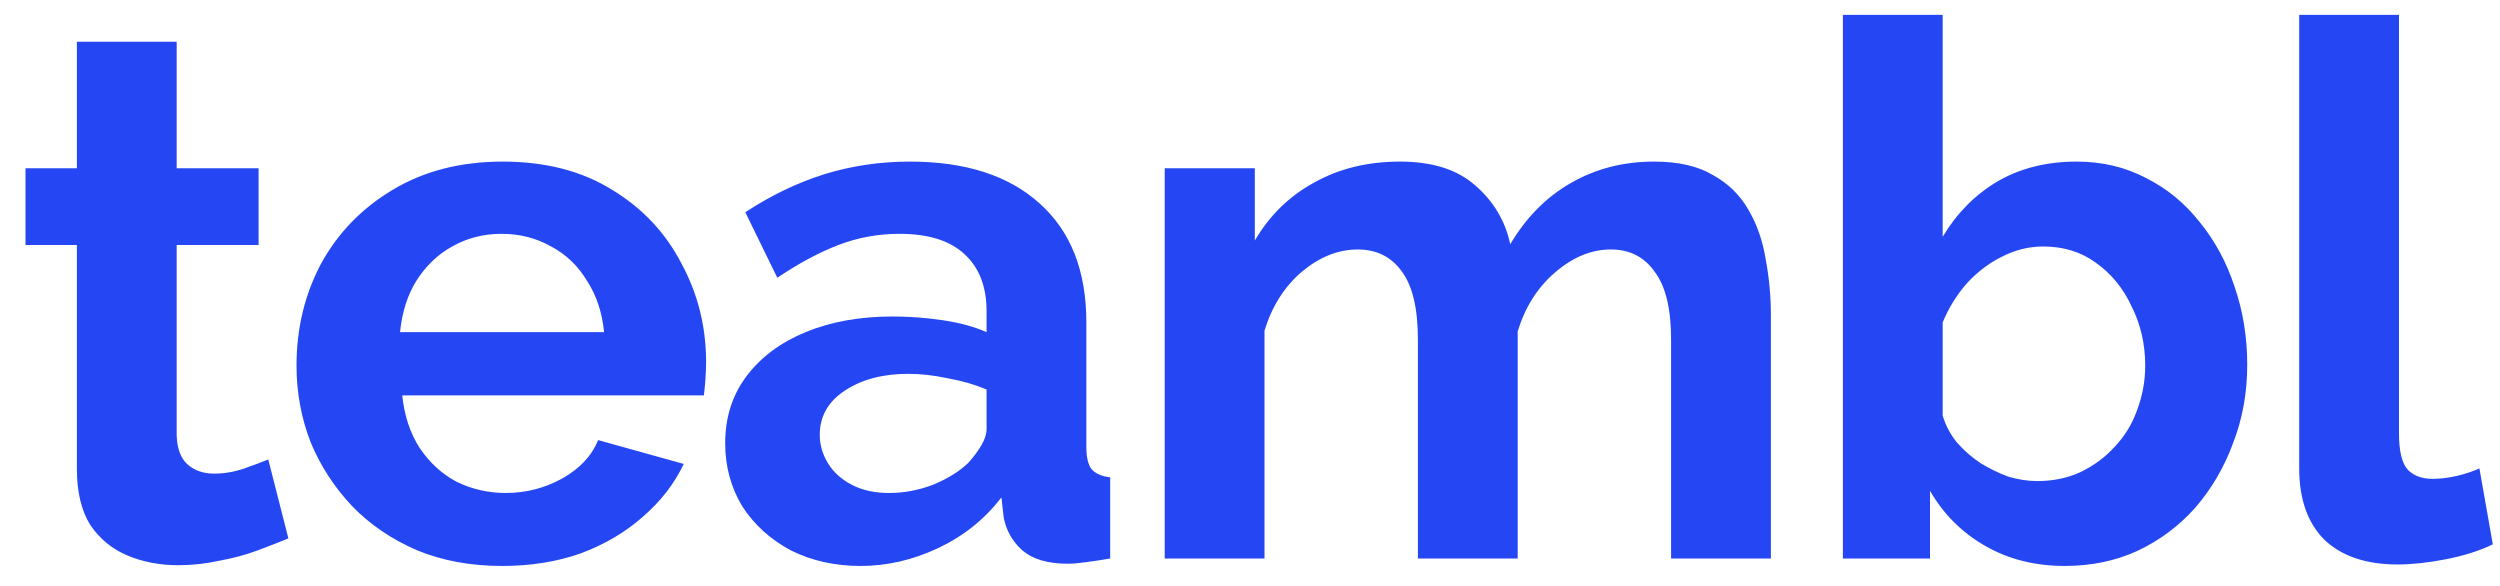
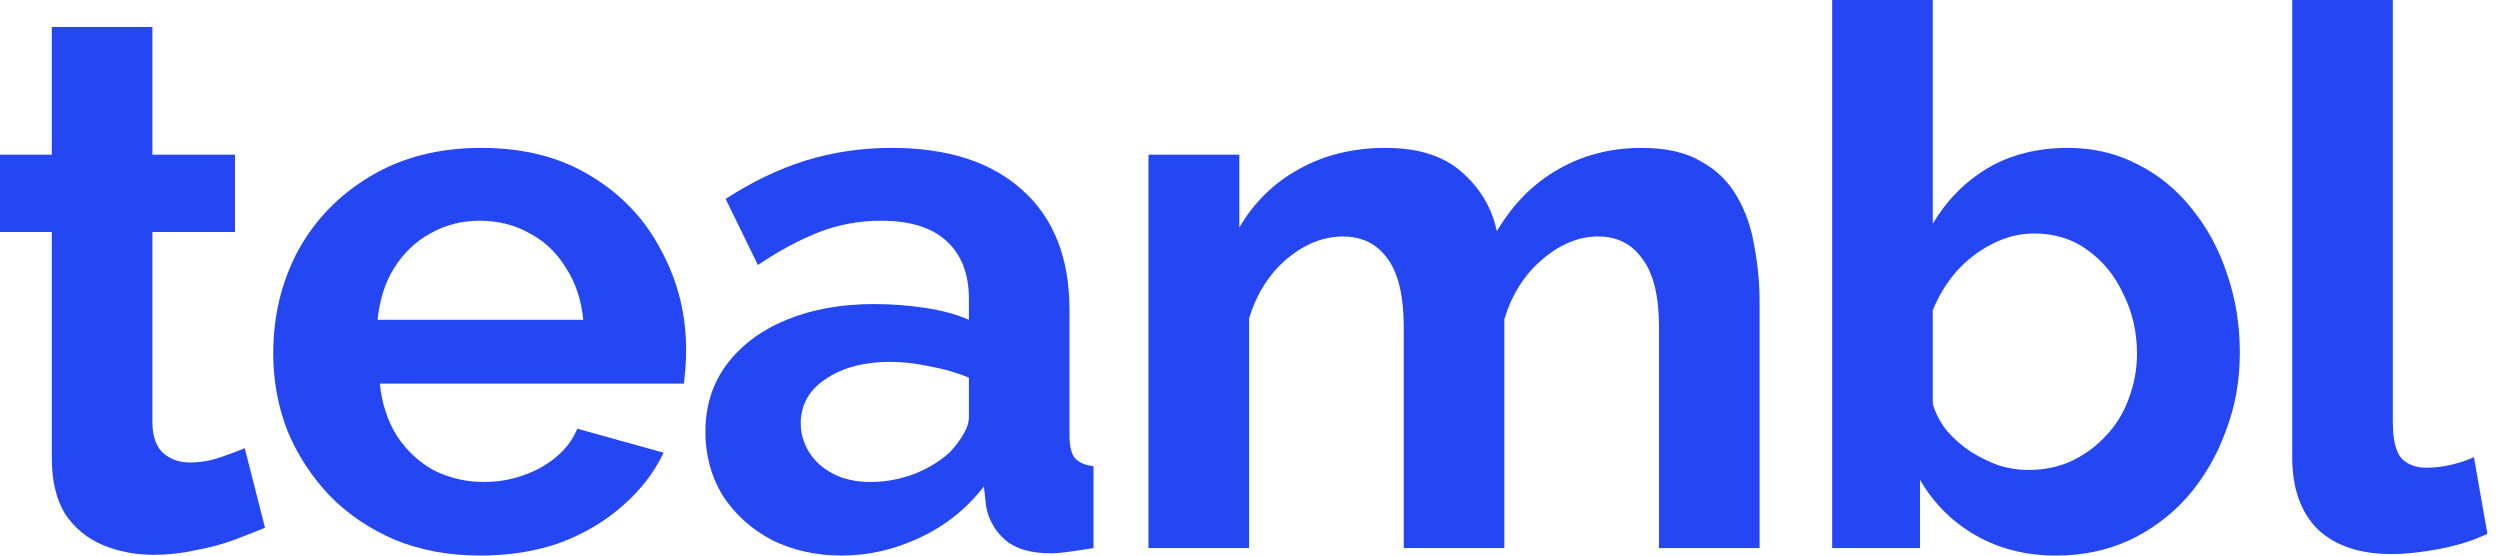
- <svg xmlns="http://www.w3.org/2000/svg" width="94" height="22" viewBox="0 0 94 22" fill="none">
-   <path d="M10.843 20.244C10.526 20.375 10.143 20.524 9.695 20.692C9.247 20.86 8.762 20.991 8.239 21.084C7.735 21.196 7.222 21.252 6.699 21.252C6.009 21.252 5.374 21.131 4.795 20.888C4.217 20.645 3.75 20.263 3.395 19.74C3.059 19.199 2.891 18.499 2.891 17.64V9.212H0.959V6.328H2.891V1.568H6.643V6.328H9.723V9.212H6.643V16.38C6.662 16.884 6.802 17.248 7.063 17.472C7.325 17.696 7.651 17.808 8.043 17.808C8.435 17.808 8.818 17.743 9.191 17.612C9.565 17.481 9.863 17.369 10.087 17.276L10.843 20.244ZM18.877 21.28C17.701 21.28 16.637 21.084 15.685 20.692C14.733 20.281 13.921 19.731 13.249 19.04C12.577 18.331 12.055 17.528 11.681 16.632C11.327 15.717 11.149 14.756 11.149 13.748C11.149 12.348 11.457 11.069 12.073 9.912C12.708 8.755 13.604 7.831 14.761 7.14C15.937 6.431 17.319 6.076 18.905 6.076C20.511 6.076 21.883 6.431 23.021 7.14C24.16 7.831 25.028 8.755 25.625 9.912C26.241 11.051 26.549 12.283 26.549 13.608C26.549 13.832 26.54 14.065 26.521 14.308C26.503 14.532 26.484 14.719 26.465 14.868H15.125C15.2 15.615 15.415 16.268 15.769 16.828C16.143 17.388 16.609 17.817 17.169 18.116C17.748 18.396 18.364 18.536 19.017 18.536C19.764 18.536 20.464 18.359 21.117 18.004C21.789 17.631 22.247 17.145 22.489 16.548L25.709 17.444C25.355 18.191 24.841 18.853 24.169 19.432C23.516 20.011 22.741 20.468 21.845 20.804C20.949 21.121 19.96 21.28 18.877 21.28ZM15.041 12.488H22.713C22.639 11.741 22.424 11.097 22.069 10.556C21.733 9.996 21.285 9.567 20.725 9.268C20.165 8.951 19.54 8.792 18.849 8.792C18.177 8.792 17.561 8.951 17.001 9.268C16.46 9.567 16.012 9.996 15.657 10.556C15.321 11.097 15.116 11.741 15.041 12.488ZM27.267 16.66C27.267 15.708 27.528 14.877 28.051 14.168C28.592 13.44 29.339 12.88 30.291 12.488C31.243 12.096 32.335 11.9 33.567 11.9C34.183 11.9 34.808 11.947 35.443 12.04C36.078 12.133 36.628 12.283 37.095 12.488V11.704C37.095 10.771 36.815 10.052 36.255 9.548C35.714 9.044 34.902 8.792 33.819 8.792C33.016 8.792 32.251 8.932 31.523 9.212C30.795 9.492 30.03 9.903 29.227 10.444L28.023 7.98C28.994 7.345 29.983 6.869 30.991 6.552C32.018 6.235 33.091 6.076 34.211 6.076C36.302 6.076 37.926 6.599 39.083 7.644C40.259 8.689 40.847 10.183 40.847 12.124V16.8C40.847 17.192 40.912 17.472 41.043 17.64C41.192 17.808 41.426 17.911 41.743 17.948V21C41.407 21.056 41.099 21.103 40.819 21.14C40.558 21.177 40.334 21.196 40.147 21.196C39.4 21.196 38.831 21.028 38.439 20.692C38.066 20.356 37.832 19.945 37.739 19.46L37.655 18.704C37.02 19.525 36.227 20.16 35.275 20.608C34.323 21.056 33.352 21.28 32.363 21.28C31.392 21.28 30.515 21.084 29.731 20.692C28.966 20.281 28.359 19.731 27.911 19.04C27.482 18.331 27.267 17.537 27.267 16.66ZM36.395 17.416C36.6 17.192 36.768 16.968 36.899 16.744C37.03 16.52 37.095 16.315 37.095 16.128V14.644C36.647 14.457 36.162 14.317 35.639 14.224C35.116 14.112 34.622 14.056 34.155 14.056C33.184 14.056 32.382 14.271 31.747 14.7C31.131 15.111 30.823 15.661 30.823 16.352C30.823 16.725 30.926 17.08 31.131 17.416C31.336 17.752 31.635 18.023 32.027 18.228C32.419 18.433 32.886 18.536 33.427 18.536C33.987 18.536 34.538 18.433 35.079 18.228C35.62 18.004 36.059 17.733 36.395 17.416ZM66.585 21H62.833V12.768C62.833 11.611 62.628 10.761 62.217 10.22C61.825 9.66 61.275 9.38 60.565 9.38C59.837 9.38 59.137 9.669 58.465 10.248C57.812 10.808 57.345 11.545 57.065 12.46V21H53.313V12.768C53.313 11.592 53.108 10.733 52.697 10.192C52.305 9.651 51.755 9.38 51.045 9.38C50.317 9.38 49.617 9.66 48.945 10.22C48.292 10.78 47.825 11.517 47.545 12.432V21H43.793V6.328H47.181V9.044C47.741 8.092 48.488 7.364 49.421 6.86C50.355 6.337 51.428 6.076 52.641 6.076C53.855 6.076 54.797 6.375 55.469 6.972C56.16 7.569 56.599 8.307 56.785 9.184C57.383 8.176 58.139 7.411 59.053 6.888C59.987 6.347 61.032 6.076 62.189 6.076C63.104 6.076 63.841 6.244 64.401 6.58C64.98 6.897 65.428 7.336 65.745 7.896C66.063 8.437 66.277 9.053 66.389 9.744C66.52 10.435 66.585 11.135 66.585 11.844V21ZM77.636 21.28C76.516 21.28 75.517 21.028 74.64 20.524C73.763 20.02 73.072 19.329 72.568 18.452V21H69.292V0.56H73.044V8.904C73.567 8.027 74.248 7.336 75.088 6.832C75.947 6.328 76.945 6.076 78.084 6.076C79.036 6.076 79.904 6.281 80.688 6.692C81.472 7.084 82.144 7.635 82.704 8.344C83.282 9.053 83.721 9.865 84.02 10.78C84.337 11.695 84.496 12.675 84.496 13.72C84.496 14.765 84.319 15.745 83.964 16.66C83.628 17.575 83.152 18.387 82.536 19.096C81.92 19.787 81.192 20.328 80.352 20.72C79.531 21.093 78.625 21.28 77.636 21.28ZM76.6 18.088C77.197 18.088 77.739 17.976 78.224 17.752C78.728 17.509 79.157 17.192 79.512 16.8C79.885 16.408 80.165 15.951 80.352 15.428C80.557 14.887 80.66 14.327 80.66 13.748C80.66 12.945 80.492 12.208 80.156 11.536C79.838 10.845 79.391 10.295 78.812 9.884C78.252 9.473 77.589 9.268 76.824 9.268C76.282 9.268 75.76 9.399 75.256 9.66C74.77 9.903 74.332 10.239 73.94 10.668C73.567 11.097 73.268 11.583 73.044 12.124V15.624C73.156 15.997 73.333 16.333 73.576 16.632C73.837 16.931 74.136 17.192 74.472 17.416C74.808 17.621 75.153 17.789 75.508 17.92C75.881 18.032 76.245 18.088 76.6 18.088ZM86.45 0.56H90.202V16.296C90.202 16.968 90.314 17.425 90.538 17.668C90.762 17.892 91.07 18.004 91.462 18.004C91.761 18.004 92.069 17.967 92.386 17.892C92.703 17.817 92.983 17.724 93.226 17.612L93.73 20.468C93.226 20.711 92.638 20.897 91.966 21.028C91.294 21.159 90.687 21.224 90.146 21.224C88.97 21.224 88.055 20.916 87.402 20.3C86.767 19.665 86.45 18.769 86.45 17.612V0.56Z" fill="#2546F3" />
+ <svg xmlns="http://www.w3.org/2000/svg" width="135" height="30" viewBox="0 0 135 30" fill="none">
+   <path d="M123.78 0H129.212V22.784C129.212 23.757 129.374 24.419 129.699 24.77C130.023 25.095 130.469 25.257 131.037 25.257C131.469 25.257 131.915 25.203 132.374 25.095C132.834 24.986 133.239 24.851 133.591 24.689L134.32 28.824C133.591 29.176 132.739 29.446 131.766 29.635C130.793 29.824 129.915 29.919 129.131 29.919C127.428 29.919 126.104 29.473 125.158 28.581C124.239 27.662 123.78 26.365 123.78 24.689V0Z" fill="#2546F3" />
+   <path d="M111.018 30C109.397 30 107.951 29.635 106.68 28.905C105.41 28.176 104.41 27.176 103.68 25.905V29.595H98.937V0H104.37V12.081C105.126 10.811 106.113 9.811 107.329 9.081C108.572 8.351 110.018 7.986 111.667 7.986C113.045 7.986 114.302 8.284 115.437 8.878C116.572 9.446 117.545 10.243 118.356 11.27C119.194 12.297 119.829 13.473 120.262 14.797C120.721 16.122 120.951 17.541 120.951 19.054C120.951 20.568 120.694 21.986 120.18 23.311C119.694 24.635 119.005 25.811 118.113 26.838C117.221 27.838 116.167 28.622 114.951 29.189C113.762 29.73 112.451 30 111.018 30ZM109.518 25.378C110.383 25.378 111.167 25.216 111.87 24.892C112.599 24.541 113.221 24.081 113.735 23.514C114.275 22.946 114.68 22.284 114.951 21.527C115.248 20.743 115.397 19.932 115.397 19.095C115.397 17.932 115.153 16.865 114.667 15.892C114.208 14.892 113.559 14.095 112.721 13.5C111.91 12.905 110.951 12.608 109.843 12.608C109.059 12.608 108.302 12.797 107.572 13.176C106.87 13.527 106.235 14.014 105.667 14.635C105.126 15.257 104.694 15.96 104.37 16.743V21.811C104.532 22.351 104.789 22.838 105.14 23.27C105.518 23.703 105.951 24.081 106.437 24.405C106.924 24.703 107.424 24.946 107.937 25.135C108.478 25.297 109.005 25.378 109.518 25.378Z" fill="#2546F3" />
+   <path d="M95.018 29.595H89.586V17.676C89.586 16 89.288 14.77 88.694 13.986C88.126 13.175 87.329 12.77 86.302 12.77C85.248 12.77 84.234 13.189 83.261 14.027C82.315 14.838 81.64 15.905 81.234 17.23V29.595H75.802V17.676C75.802 15.973 75.505 14.73 74.91 13.946C74.342 13.162 73.545 12.77 72.518 12.77C71.464 12.77 70.451 13.175 69.478 13.986C68.532 14.797 67.856 15.865 67.451 17.189V29.595H62.018V8.351H66.924V12.284C67.734 10.905 68.815 9.851 70.167 9.121C71.518 8.365 73.072 7.986 74.829 7.986C76.586 7.986 77.951 8.419 78.924 9.284C79.924 10.149 80.559 11.216 80.829 12.486C81.694 11.027 82.788 9.919 84.113 9.162C85.464 8.378 86.978 7.986 88.653 7.986C89.978 7.986 91.045 8.23 91.856 8.716C92.694 9.176 93.342 9.811 93.802 10.621C94.261 11.405 94.572 12.297 94.734 13.297C94.924 14.297 95.018 15.311 95.018 16.338V29.595Z" fill="#2546F3" />
+   <path d="M38.091 23.311C38.091 21.932 38.469 20.73 39.226 19.703C40.01 18.648 41.091 17.838 42.469 17.27C43.847 16.703 45.428 16.419 47.212 16.419C48.104 16.419 49.01 16.486 49.928 16.622C50.847 16.757 51.645 16.973 52.32 17.27V16.135C52.32 14.784 51.915 13.743 51.104 13.013C50.32 12.284 49.145 11.919 47.577 11.919C46.415 11.919 45.307 12.121 44.253 12.527C43.199 12.932 42.091 13.527 40.928 14.311L39.185 10.743C40.591 9.824 42.023 9.135 43.483 8.676C44.969 8.216 46.523 7.986 48.145 7.986C51.172 7.986 53.523 8.743 55.199 10.257C56.901 11.77 57.753 13.932 57.753 16.743V23.513C57.753 24.081 57.847 24.486 58.036 24.73C58.253 24.973 58.591 25.122 59.05 25.175V29.595C58.564 29.675 58.118 29.743 57.712 29.797C57.334 29.851 57.01 29.878 56.739 29.878C55.658 29.878 54.834 29.635 54.266 29.148C53.726 28.662 53.388 28.067 53.253 27.365L53.131 26.27C52.212 27.459 51.064 28.378 49.685 29.027C48.307 29.675 46.901 30 45.469 30C44.064 30 42.793 29.716 41.658 29.148C40.55 28.554 39.672 27.757 39.023 26.757C38.401 25.73 38.091 24.581 38.091 23.311ZM51.307 24.405C51.604 24.081 51.847 23.757 52.036 23.432C52.226 23.108 52.32 22.811 52.32 22.54V20.392C51.672 20.122 50.969 19.919 50.212 19.784C49.455 19.622 48.739 19.54 48.063 19.54C46.658 19.54 45.496 19.851 44.577 20.473C43.685 21.067 43.239 21.865 43.239 22.865C43.239 23.405 43.388 23.919 43.685 24.405C43.983 24.892 44.415 25.284 44.983 25.581C45.55 25.878 46.226 26.027 47.01 26.027C47.82 26.027 48.618 25.878 49.401 25.581C50.185 25.257 50.82 24.865 51.307 24.405Z" fill="#2546F3" />
+   <path d="M25.943 30C24.24 30 22.7 29.716 21.322 29.148C19.943 28.554 18.767 27.757 17.794 26.757C16.822 25.73 16.065 24.567 15.524 23.27C15.011 21.946 14.754 20.554 14.754 19.095C14.754 17.067 15.2 15.216 16.092 13.54C17.011 11.865 18.308 10.527 19.984 9.527C21.686 8.5 23.686 7.986 25.984 7.986C28.308 7.986 30.294 8.5 31.943 9.527C33.592 10.527 34.849 11.865 35.713 13.54C36.605 15.189 37.051 16.973 37.051 18.892C37.051 19.216 37.038 19.554 37.011 19.905C36.984 20.23 36.957 20.5 36.93 20.716H20.511C20.619 21.797 20.93 22.743 21.443 23.554C21.984 24.365 22.659 24.986 23.47 25.419C24.308 25.824 25.2 26.027 26.146 26.027C27.227 26.027 28.24 25.77 29.186 25.257C30.159 24.716 30.822 24.013 31.173 23.148L35.835 24.446C35.322 25.527 34.578 26.486 33.605 27.324C32.659 28.162 31.538 28.824 30.24 29.311C28.943 29.77 27.511 30 25.943 30ZM20.389 17.27H31.497C31.389 16.189 31.078 15.257 30.565 14.473C30.078 13.662 29.43 13.04 28.619 12.608C27.808 12.149 26.903 11.919 25.903 11.919C24.93 11.919 24.038 12.149 23.227 12.608C22.443 13.04 21.794 13.662 21.281 14.473C20.794 15.257 20.497 16.189 20.389 17.27Z" fill="#2546F3" />
+   <path d="M14.311 28.5C13.851 28.689 13.297 28.905 12.649 29.149C12 29.392 11.297 29.581 10.54 29.716C9.811 29.878 9.068 29.959 8.311 29.959C7.311 29.959 6.392 29.784 5.554 29.432C4.716 29.081 4.041 28.527 3.527 27.77C3.041 26.986 2.797 25.973 2.797 24.73V12.527H0V8.351H2.797V1.459H8.23V8.351H12.689V12.527H8.23V22.905C8.257 23.635 8.459 24.162 8.838 24.486C9.216 24.811 9.689 24.973 10.257 24.973C10.824 24.973 11.378 24.878 11.919 24.689C12.46 24.5 12.892 24.338 13.216 24.203L14.311 28.5Z" fill="#2546F3" />
</svg>
